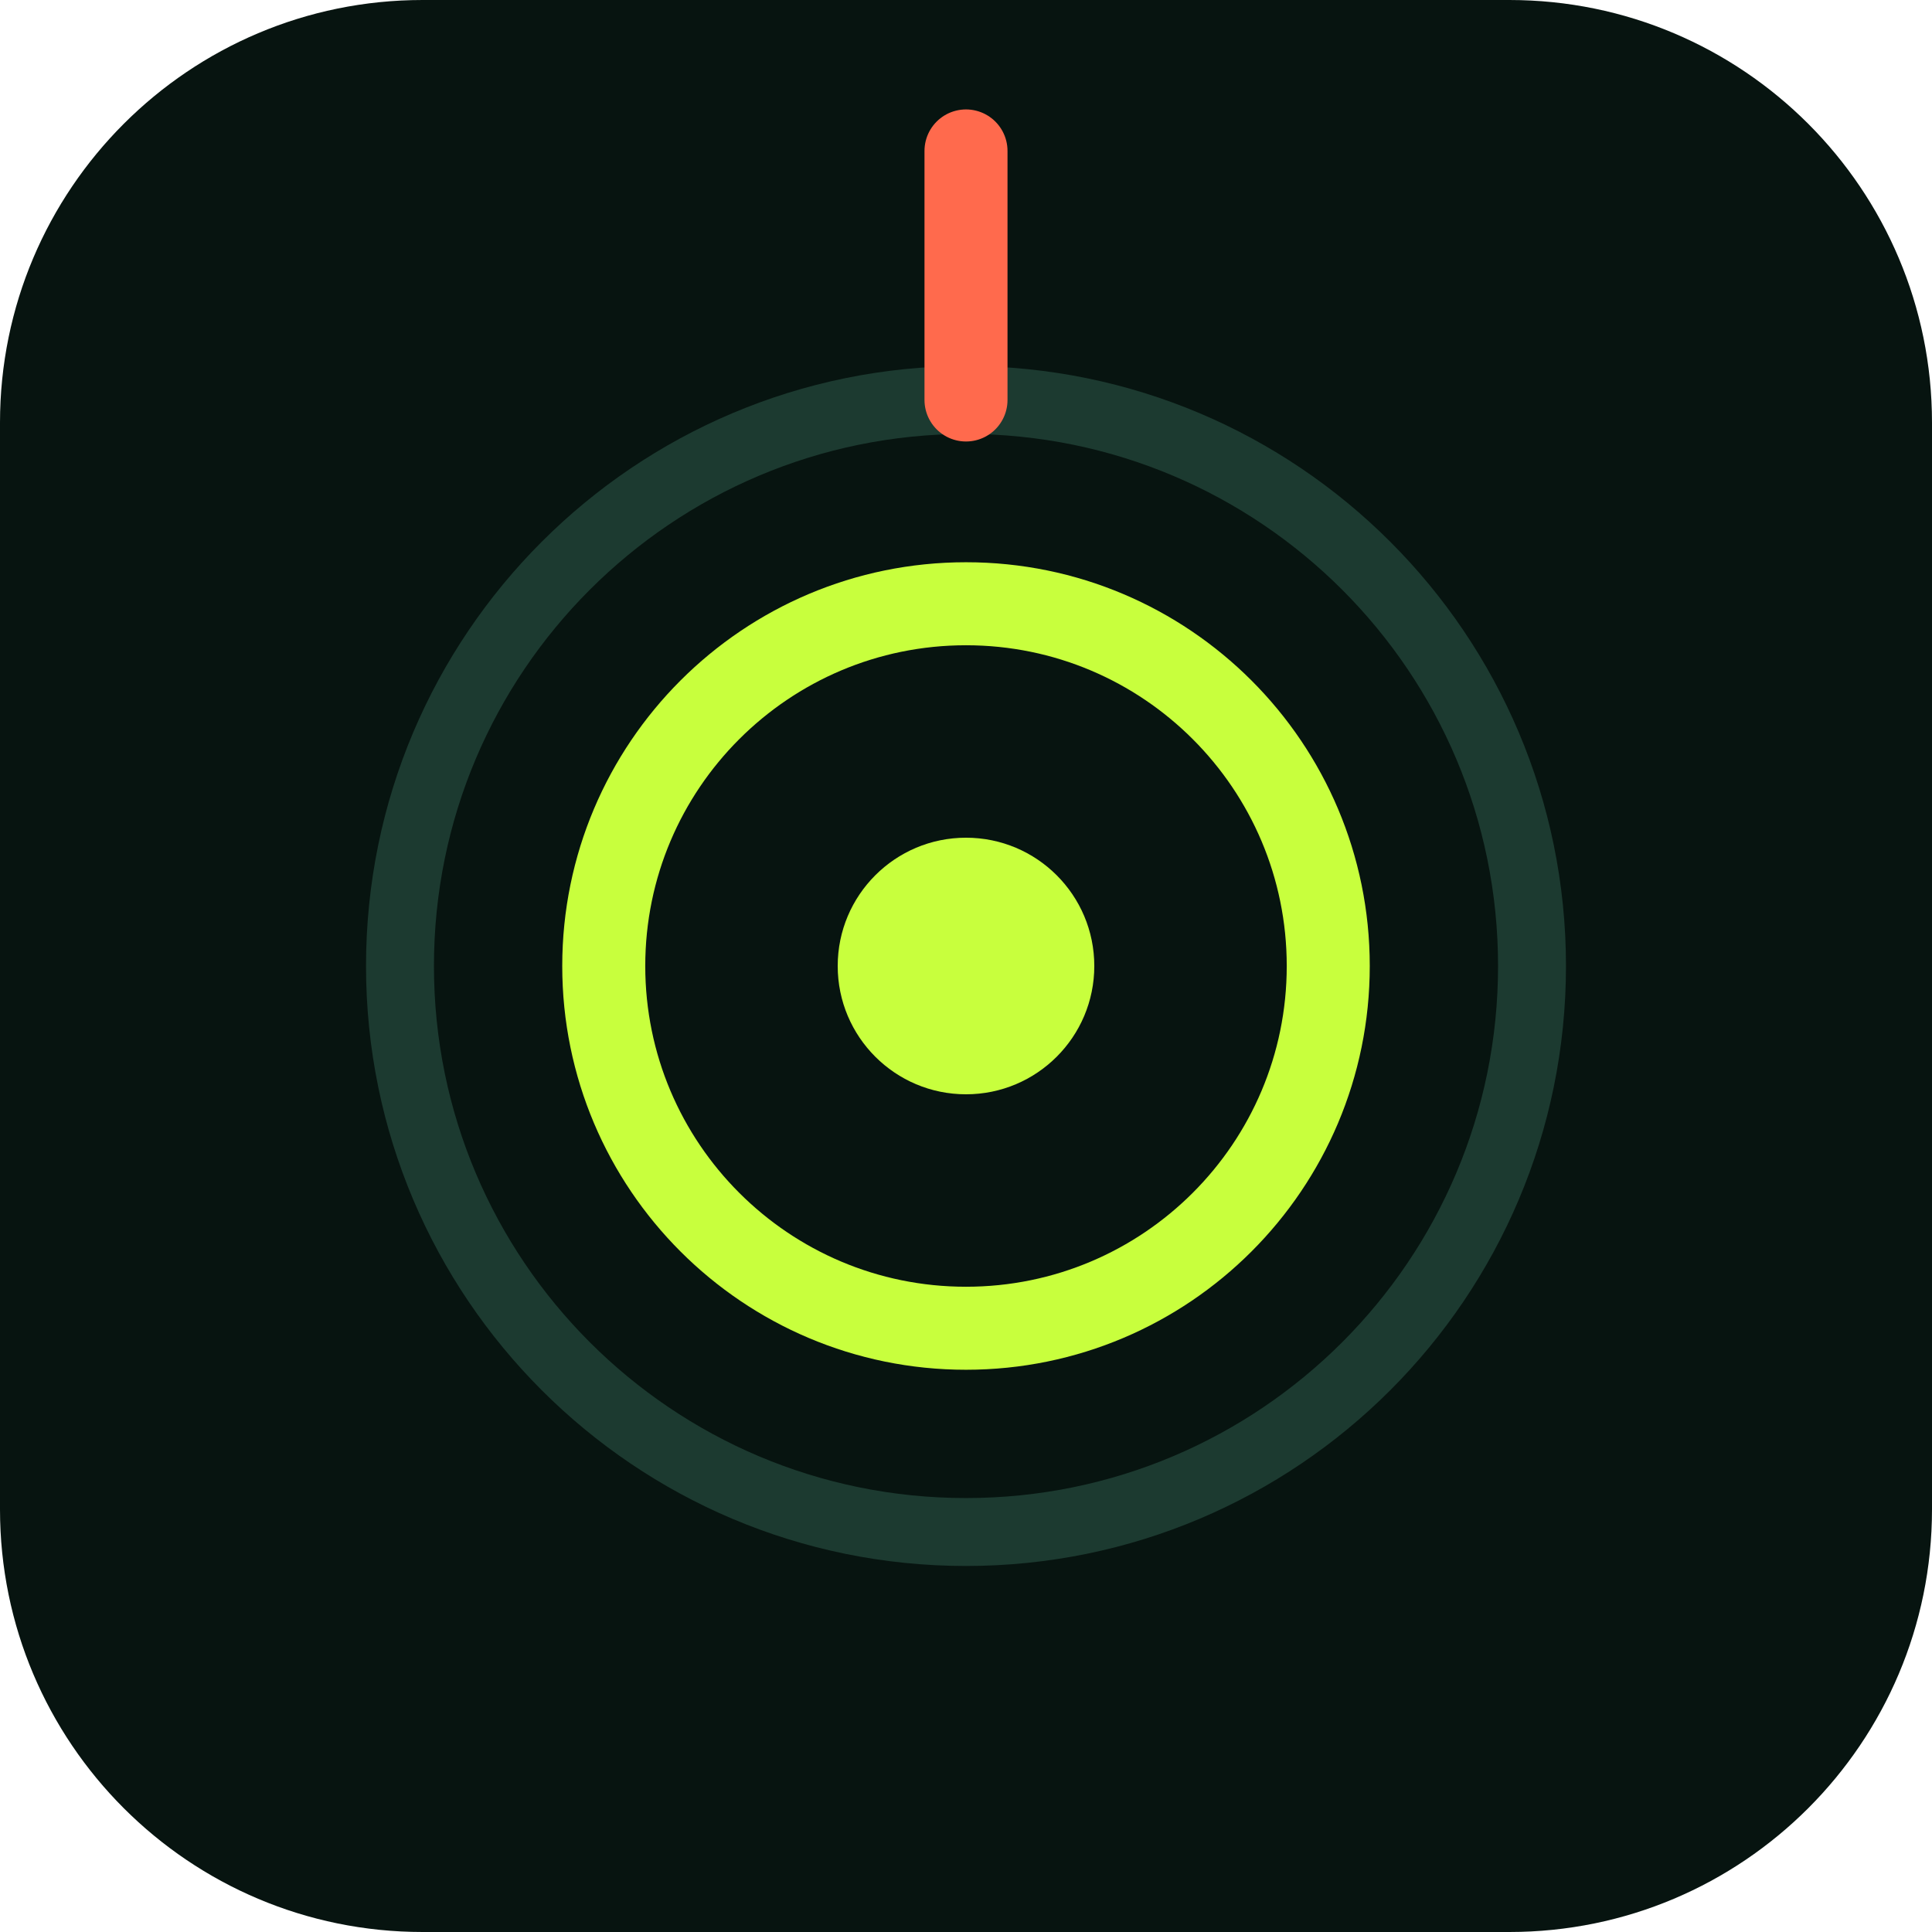
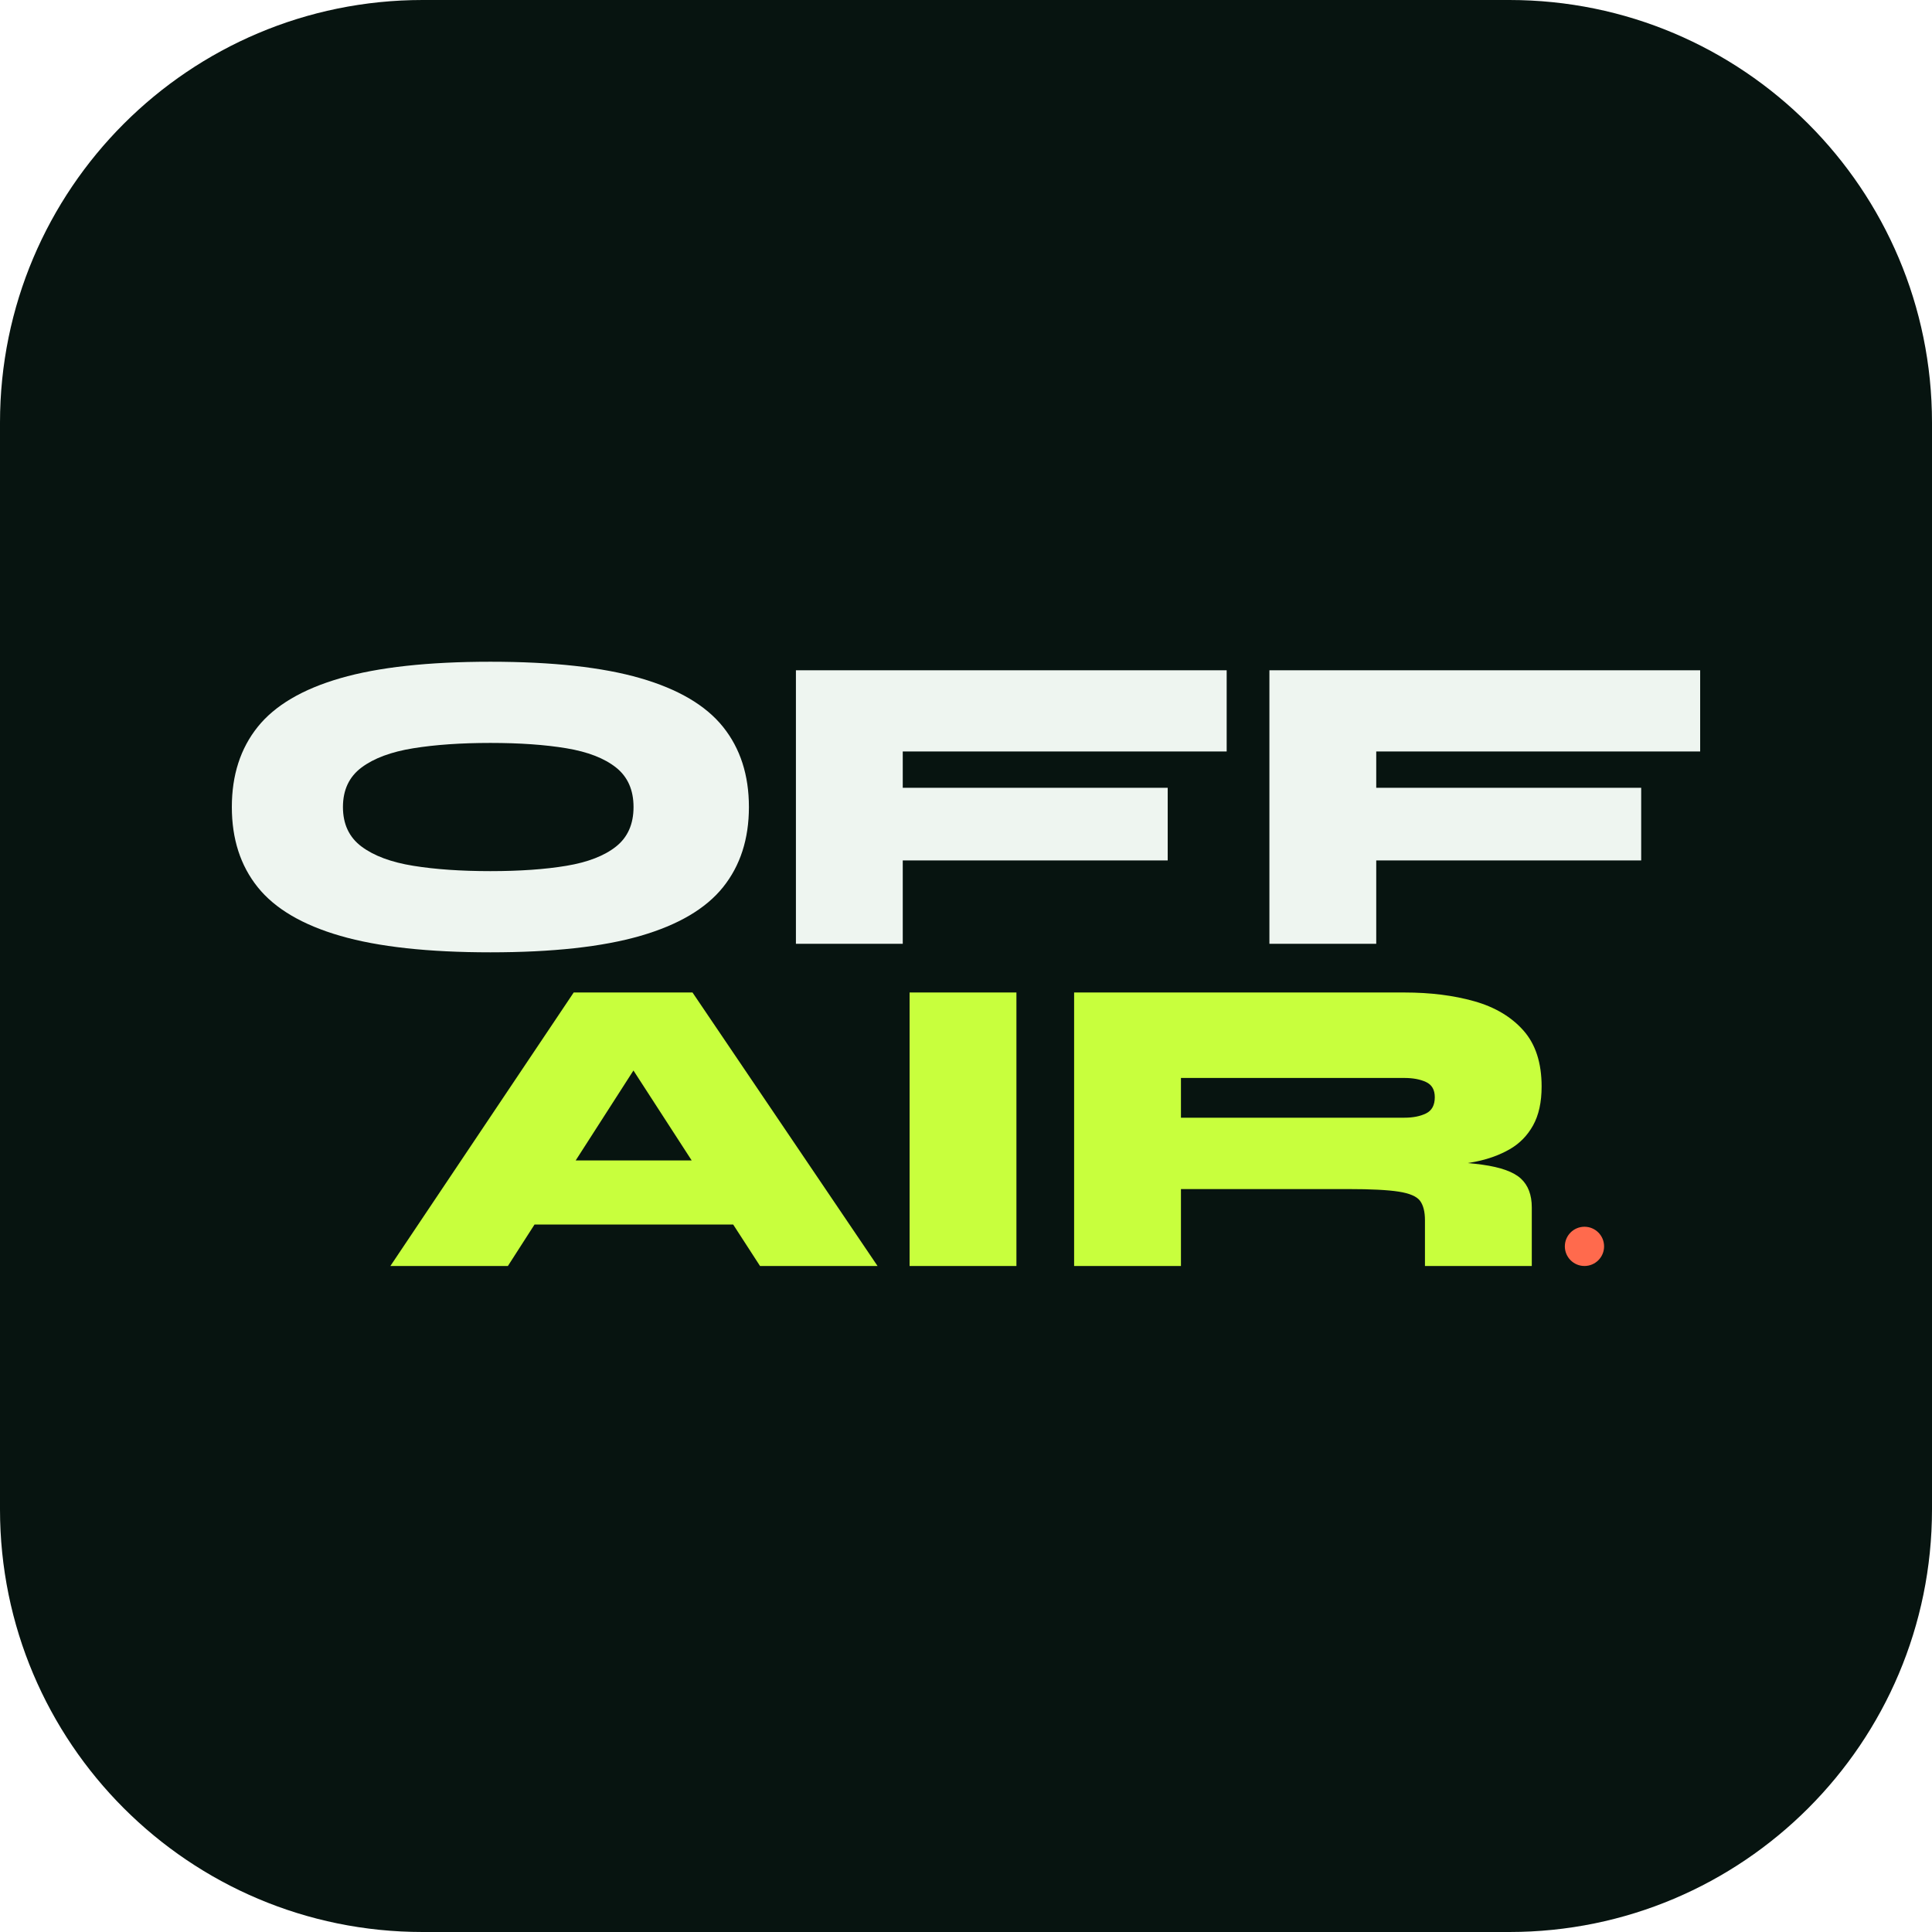
<svg xmlns="http://www.w3.org/2000/svg" viewBox="0 0 512 512">
  <rect width="512" height="512" rx="112" fill="#071410" />
-   <circle cx="256" cy="256" r="150" fill="none" stroke="#1c3a30" stroke-width="18" />
-   <circle cx="256" cy="256" r="96" fill="none" stroke="#c8ff3d" stroke-width="22" />
-   <circle cx="256" cy="256" r="34" fill="#c8ff3d" />
-   <path d="M256 106 L256 40" stroke="#ff6a4d" stroke-width="22" stroke-linecap="round" />
+   <path fill="#eef5f0" d="M129.955 252.376Q105.267 252.376 90.205 248.016Q75.143 243.656 68.292 235.106Q61.44 226.556 61.44 213.872Q61.44 201.188 68.292 192.638Q75.143 184.088 90.205 179.727Q105.267 175.367 129.955 175.367Q154.643 175.367 169.705 179.727Q184.767 184.088 191.619 192.638Q198.47 201.188 198.47 213.872Q198.47 226.556 191.619 235.106Q184.767 243.656 169.705 248.016Q154.643 252.376 129.955 252.376ZM129.955 230.859Q141.62 230.859 150.113 229.443Q158.607 228.028 163.25 224.347Q167.893 220.667 167.893 213.872Q167.893 207.077 163.25 203.396Q158.607 199.716 150.113 198.3Q141.62 196.885 129.955 196.885Q118.29 196.885 109.514 198.3Q100.737 199.716 95.811 203.396Q90.884 207.077 90.884 213.872Q90.884 220.667 95.811 224.347Q100.737 228.028 109.514 229.443Q118.29 230.859 129.955 230.859ZM325.081 177.632V199.15H239.239V208.776H309.453V228.028H239.239V250.111H210.927V177.632ZM450.56 177.632V199.15H364.718V208.776H434.932V228.028H364.718V250.111H336.406V177.632Z" />
+   <path fill="#c8ff3d" d="M128.823 324.515V307.528H206.284V324.515ZM103.455 335.5 152.038 263.021H183.521L232.558 335.5H201.414L159.399 270.609H176.273L134.598 335.5ZM241.051 263.021H269.363V335.5H241.051ZM284.652 335.5V263.021H372.192Q382.498 263.021 390.708 265.343Q398.919 267.665 403.732 273.1Q408.545 278.536 408.545 287.936Q408.545 294.165 406.28 298.241Q404.015 302.318 400.051 304.583Q396.088 306.848 390.992 307.868Q385.895 308.887 380.346 309.113L372.079 307.528Q385.556 307.641 392.86 308.66Q400.165 309.68 403.052 312.341Q405.94 315.002 405.94 319.985V335.5H377.628V323.383Q377.628 319.985 376.326 318.23Q375.024 316.474 370.664 315.795Q366.304 315.115 357.244 315.115H312.964V335.5ZM312.964 296.203H372.192Q375.59 296.203 377.911 295.071Q380.233 293.938 380.233 290.767Q380.233 287.823 377.911 286.747Q375.59 285.671 372.192 285.671H312.964Z" />
+   <circle cx="419.9" cy="330.3" r="5.2" fill="#ff6a4d" />
</svg>
